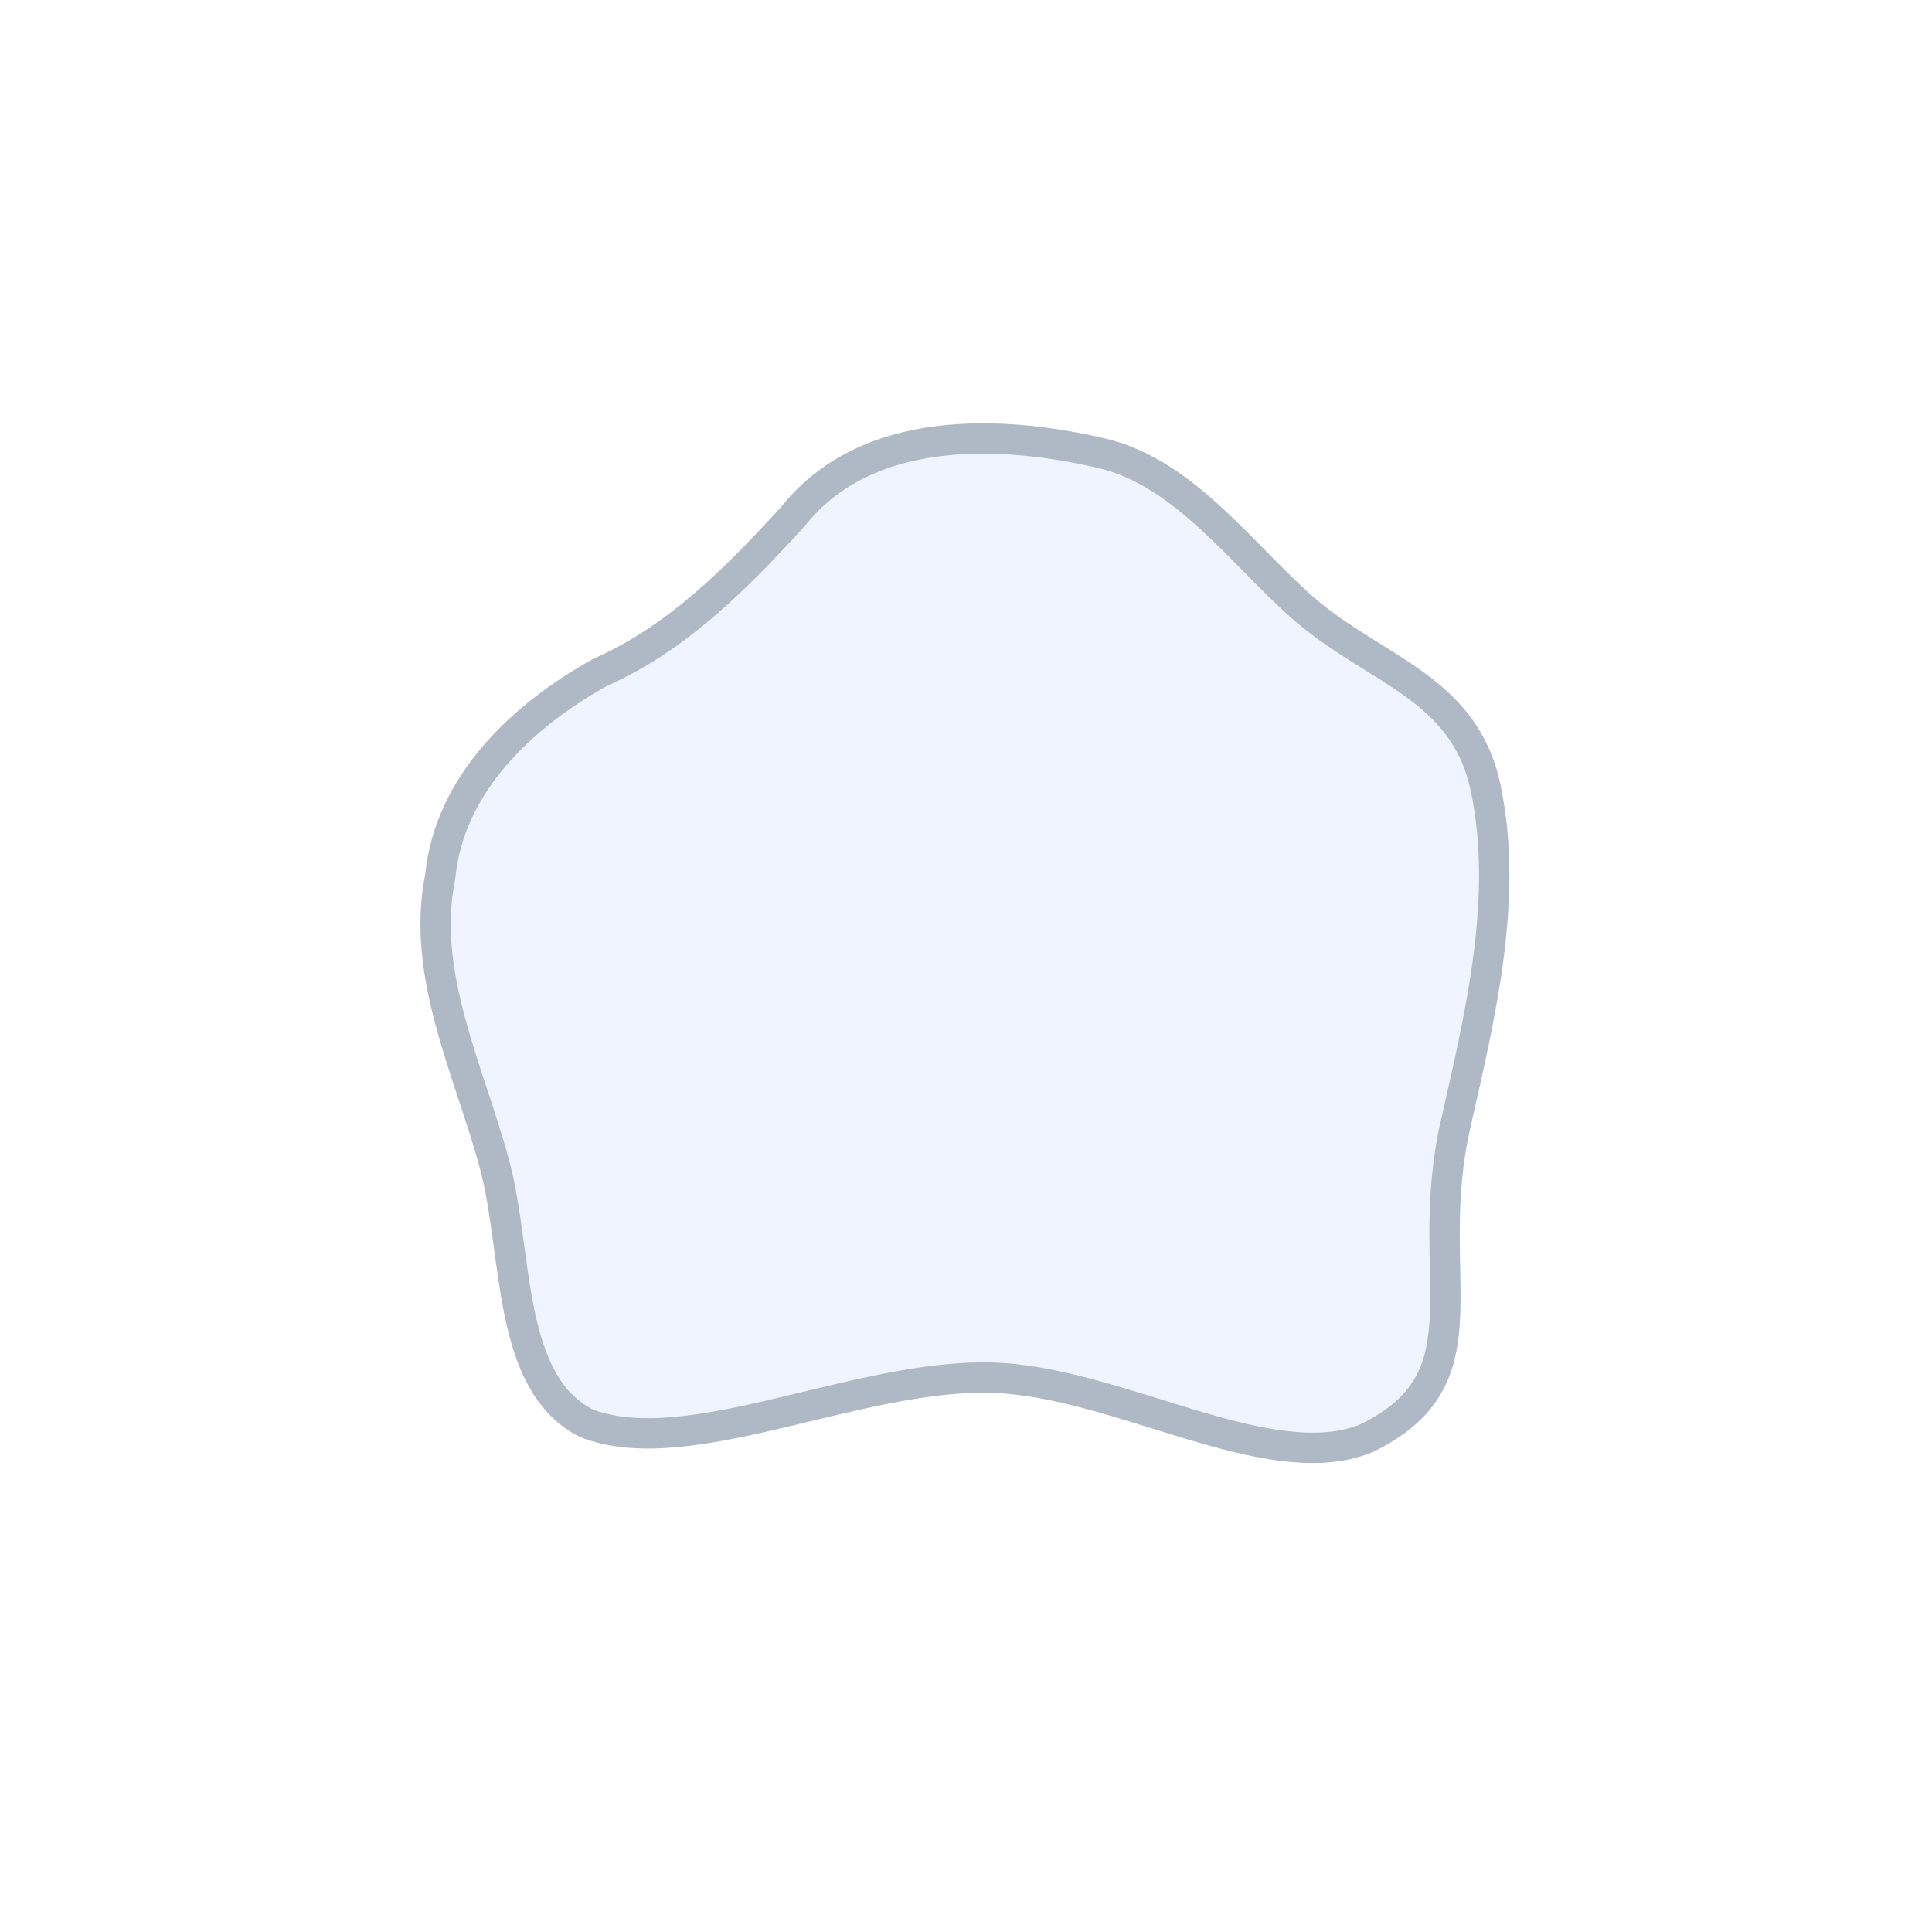
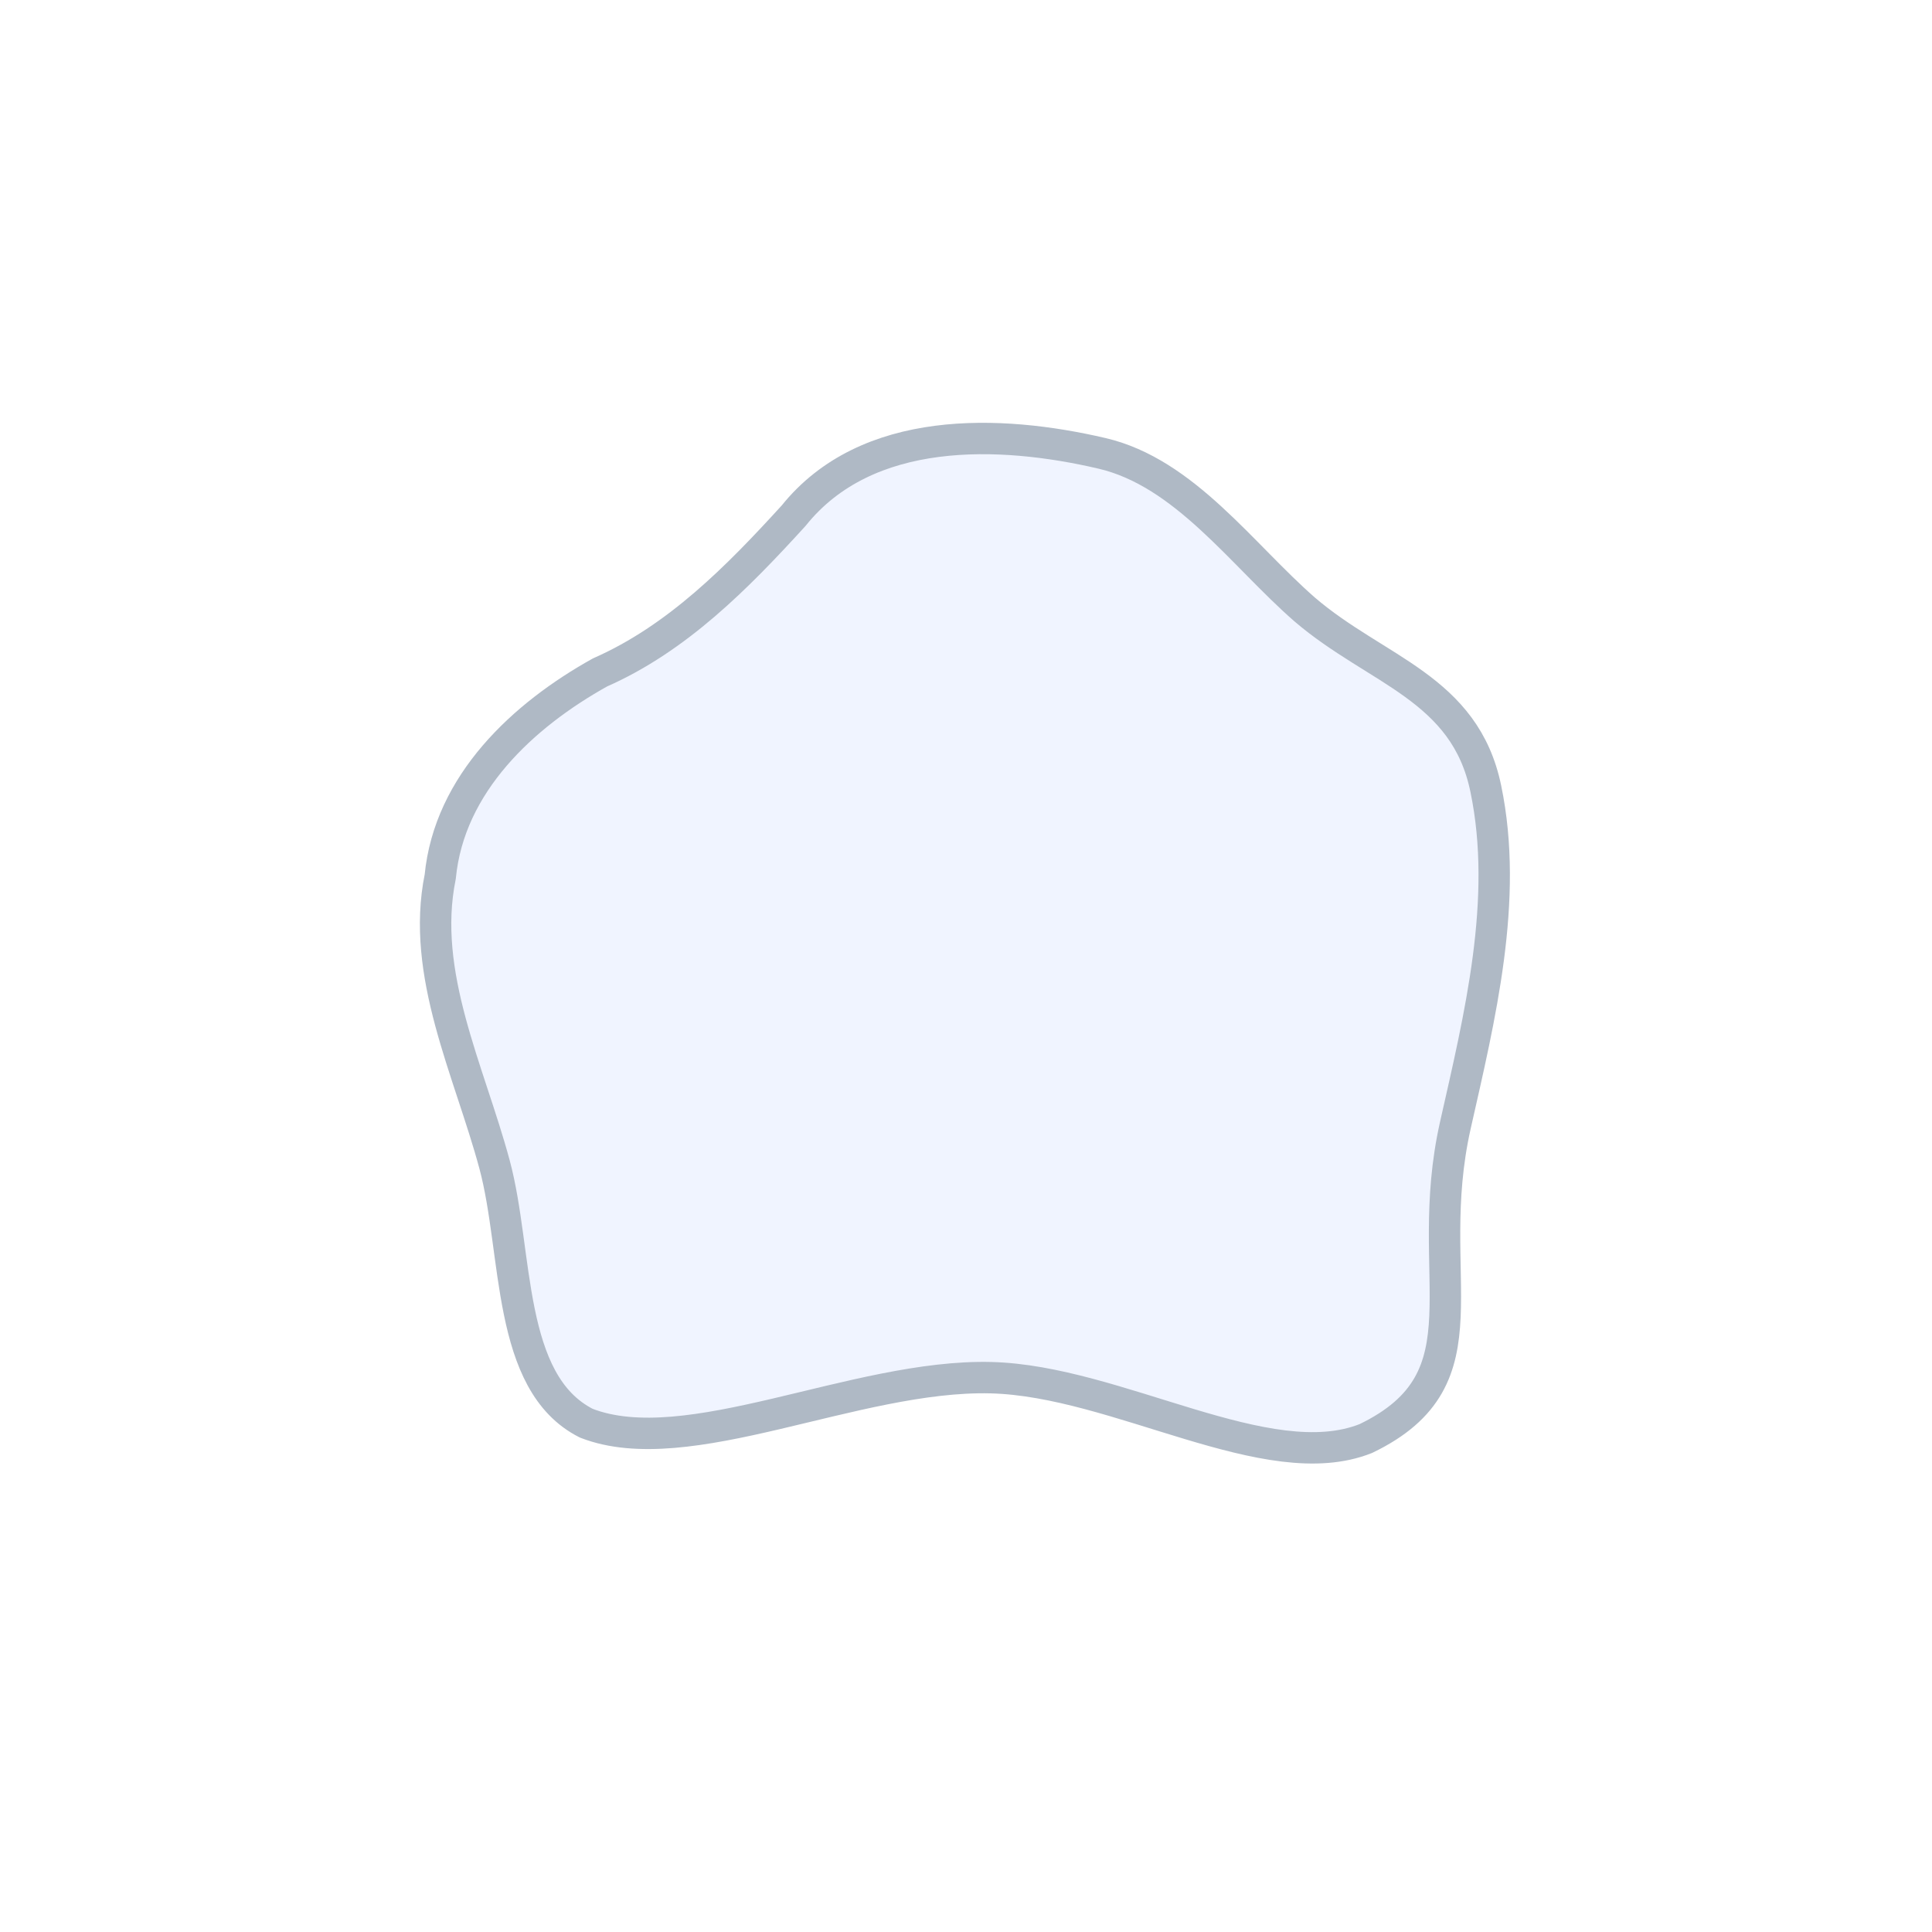
<svg xmlns="http://www.w3.org/2000/svg" viewBox="0 0 160 160" version="1.1" id="svg2">
  <defs id="defs2" />
  <path style="fill:#f0f4ff;fill-opacity:1;stroke:none;stroke-width:2.514;stroke-linecap:round;stroke-linejoin:round;stroke-dasharray:none;stroke-opacity:1" d="M 108.05,50.476 C 102.859,45.947 98.115,39.143 91.26,37.544 82.803,35.57 71.785,35.148 65.727,42.706 61.066,47.819 56.096,52.868 49.691,55.687 43.336,59.225 37.204,64.882 36.458,72.605 c -1.643,8.068 2.391,16.022 4.495,23.819 1.976,7.324 0.967,18.08 7.6,21.439 8.391,3.268 22.27,-4.045 33.506,-3.77 10.484,0.256 22.925,8.284 31.055,5.04 10.443,-5.029 4.558,-13.278 7.414,-25.948 2.008,-8.907 4.431,-18.671 2.522,-27.856 -1.721,-8.384 -9.052,-9.754 -15.001,-14.854 z" id="path1" />
-   <path style="fill:none;fill-opacity:1;stroke:#afb9c5;stroke-width:2.514;stroke-linecap:round;stroke-linejoin:round;stroke-dasharray:none;stroke-opacity:1" d="M 108.05,50.476 C 102.859,45.947 98.115,39.143 91.26,37.544 82.803,35.57 71.785,35.148 65.727,42.706 61.066,47.819 56.096,52.868 49.691,55.687 43.336,59.225 37.204,64.882 36.458,72.605 c -1.643,8.068 2.391,16.022 4.495,23.819 1.976,7.324 0.967,18.08 7.6,21.439 8.391,3.268 22.27,-4.045 33.506,-3.77 10.484,0.256 22.925,8.284 31.055,5.04 10.443,-5.029 4.558,-13.278 7.414,-25.948 2.008,-8.907 4.431,-18.671 2.522,-27.856 -1.721,-8.384 -9.052,-9.754 -15.001,-14.854 z" id="path3" />
+   <path style="fill:none;fill-opacity:1;stroke:#afb9c5;stroke-width:2.6;stroke-linecap:round;stroke-linejoin:round;stroke-dasharray:none;stroke-opacity:1" d="M 108.05,50.476 C 102.859,45.947 98.115,39.143 91.26,37.544 82.803,35.57 71.785,35.148 65.727,42.706 61.066,47.819 56.096,52.868 49.691,55.687 43.336,59.225 37.204,64.882 36.458,72.605 c -1.643,8.068 2.391,16.022 4.495,23.819 1.976,7.324 0.967,18.08 7.6,21.439 8.391,3.268 22.27,-4.045 33.506,-3.77 10.484,0.256 22.925,8.284 31.055,5.04 10.443,-5.029 4.558,-13.278 7.414,-25.948 2.008,-8.907 4.431,-18.671 2.522,-27.856 -1.721,-8.384 -9.052,-9.754 -15.001,-14.854 z" id="path3" vector-effect="non-scaling-stroke" />
</svg>
